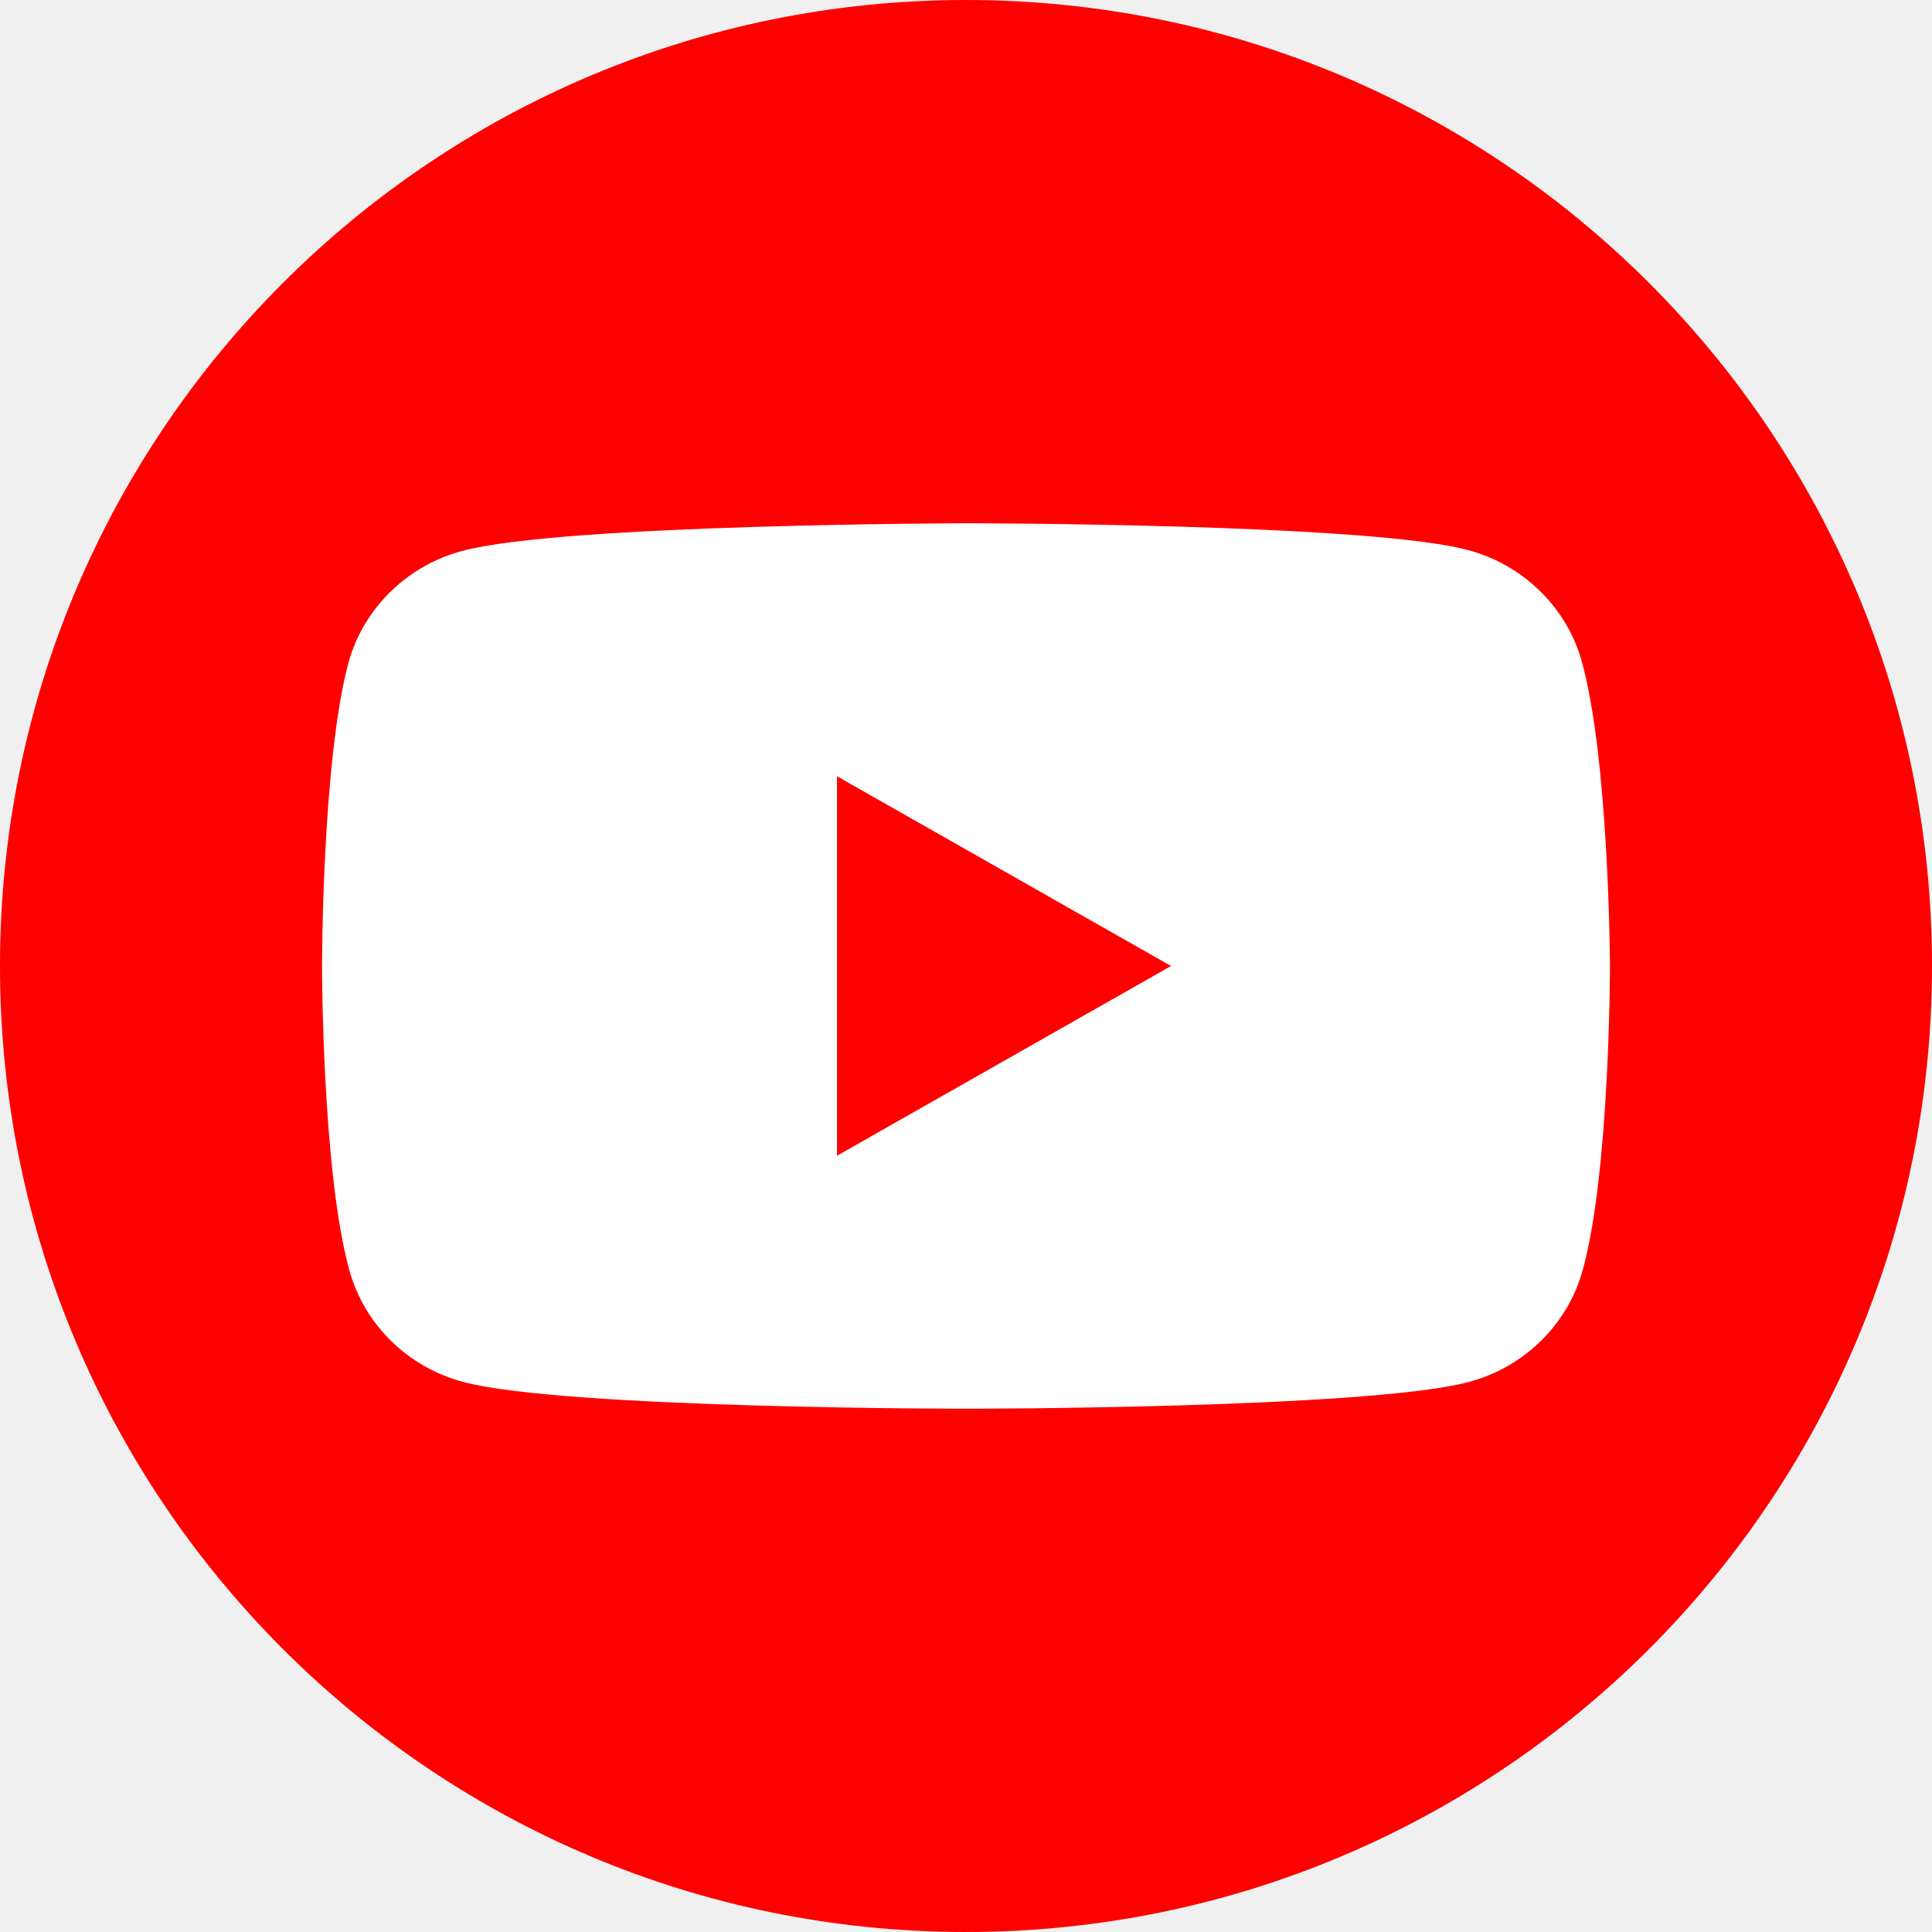
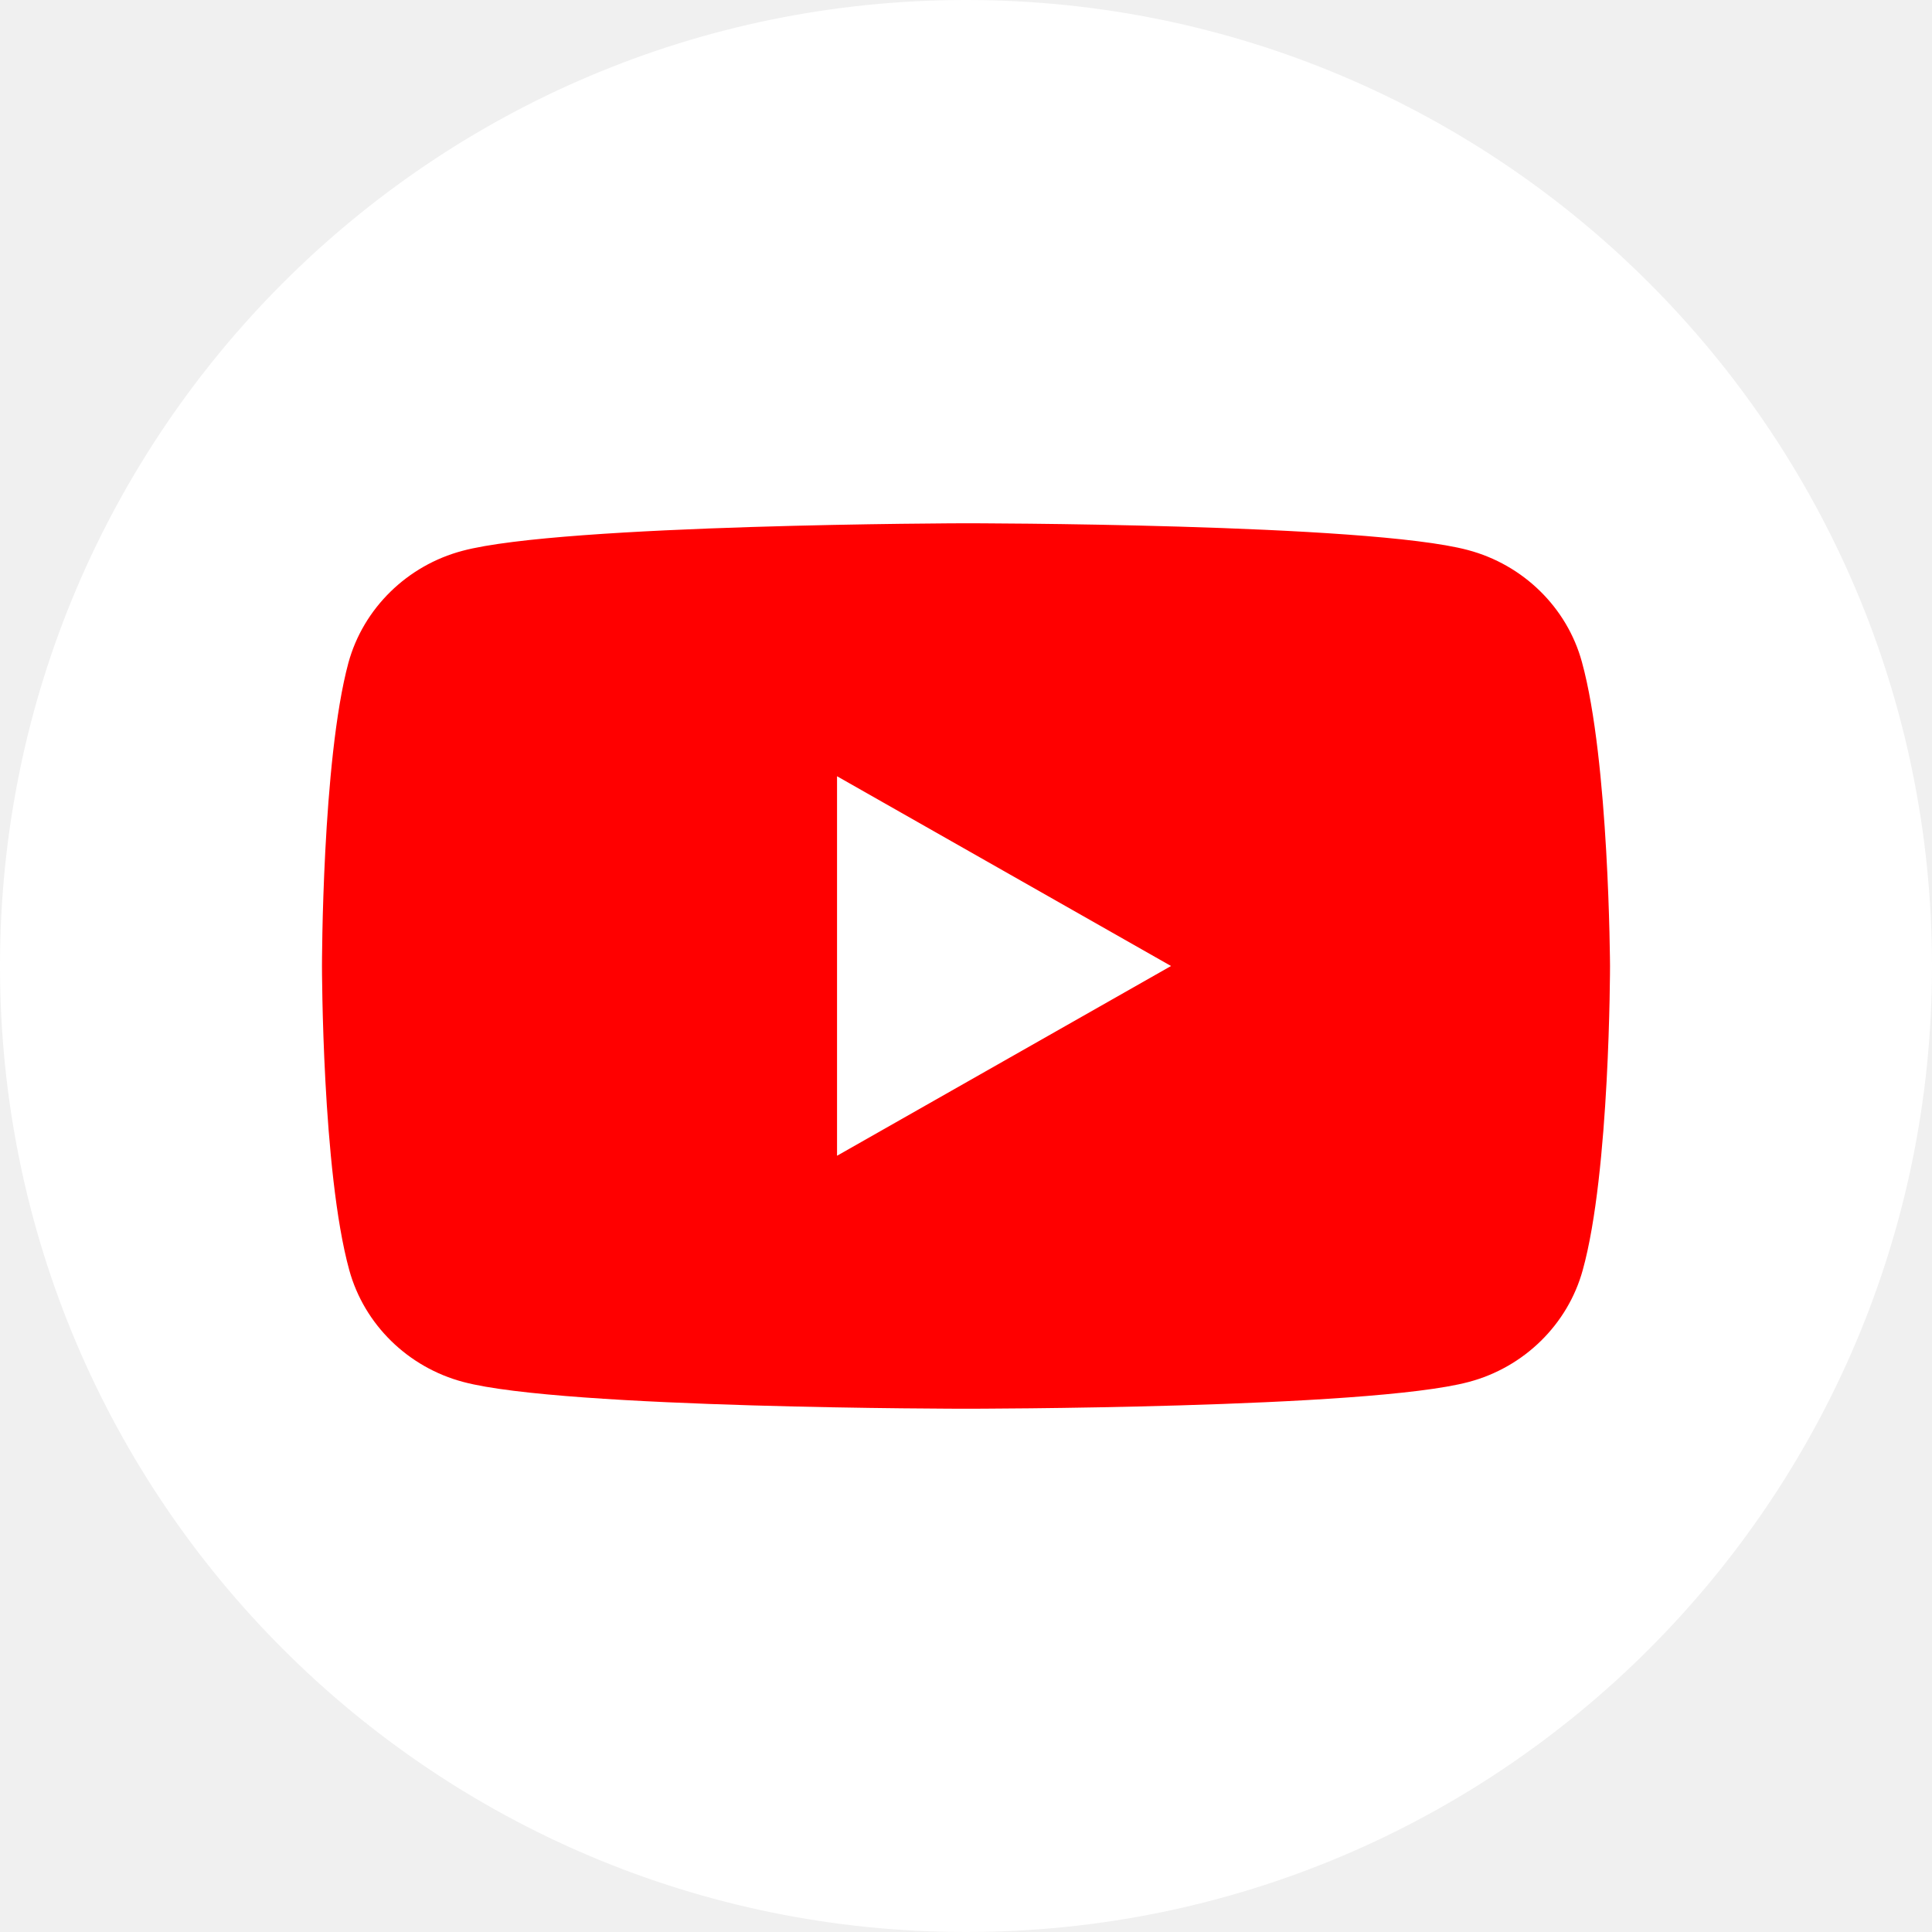
- <svg xmlns="http://www.w3.org/2000/svg" width="25" height="25" viewBox="0 0 25 25" fill="none">
-   <circle cx="12.5" cy="12.5" r="12.5" fill="#FF0000" />
-   <path fill-rule="evenodd" clip-rule="evenodd" d="M18.993 7.117C19.71 7.306 20.277 7.862 20.47 8.565C20.823 9.845 20.833 12.5 20.833 12.5C20.833 12.5 20.833 15.165 20.48 16.435C20.288 17.138 19.721 17.694 19.004 17.883C17.71 18.229 12.5 18.229 12.5 18.229C12.5 18.229 7.29 18.229 5.996 17.883C5.279 17.694 4.712 17.138 4.52 16.435C4.167 15.155 4.167 12.5 4.167 12.5C4.167 12.5 4.167 9.845 4.509 8.576C4.702 7.873 5.269 7.316 5.985 7.128C7.28 6.781 12.489 6.771 12.489 6.771C12.489 6.771 17.699 6.771 18.993 7.117ZM15.153 12.5L10.831 14.955V10.045L15.153 12.5Z" fill="white" />
+ <svg xmlns="http://www.w3.org/2000/svg" width="32" height="32" viewBox="0 0 32 32" fill="none">
+   <circle cx="16" cy="16" r="16" fill="white" />
+   <path fill-rule="evenodd" clip-rule="evenodd" d="M24.311 9.11C25.229 9.352 25.955 10.063 26.201 10.963C26.653 12.602 26.667 16 26.667 16C26.667 16 26.667 19.412 26.215 21.037C25.968 21.936 25.243 22.648 24.325 22.89C22.668 23.333 16 23.333 16 23.333C16 23.333 9.332 23.333 7.675 22.89C6.757 22.648 6.032 21.936 5.785 21.037C5.333 19.398 5.333 16 5.333 16C5.333 16 5.333 12.602 5.771 10.977C6.018 10.077 6.744 9.365 7.661 9.123C9.318 8.68 15.986 8.667 15.986 8.667C15.986 8.667 22.655 8.667 24.311 9.11ZM19.396 16L13.864 19.143V12.857L19.396 16Z" fill="#FF0000" />
</svg>
